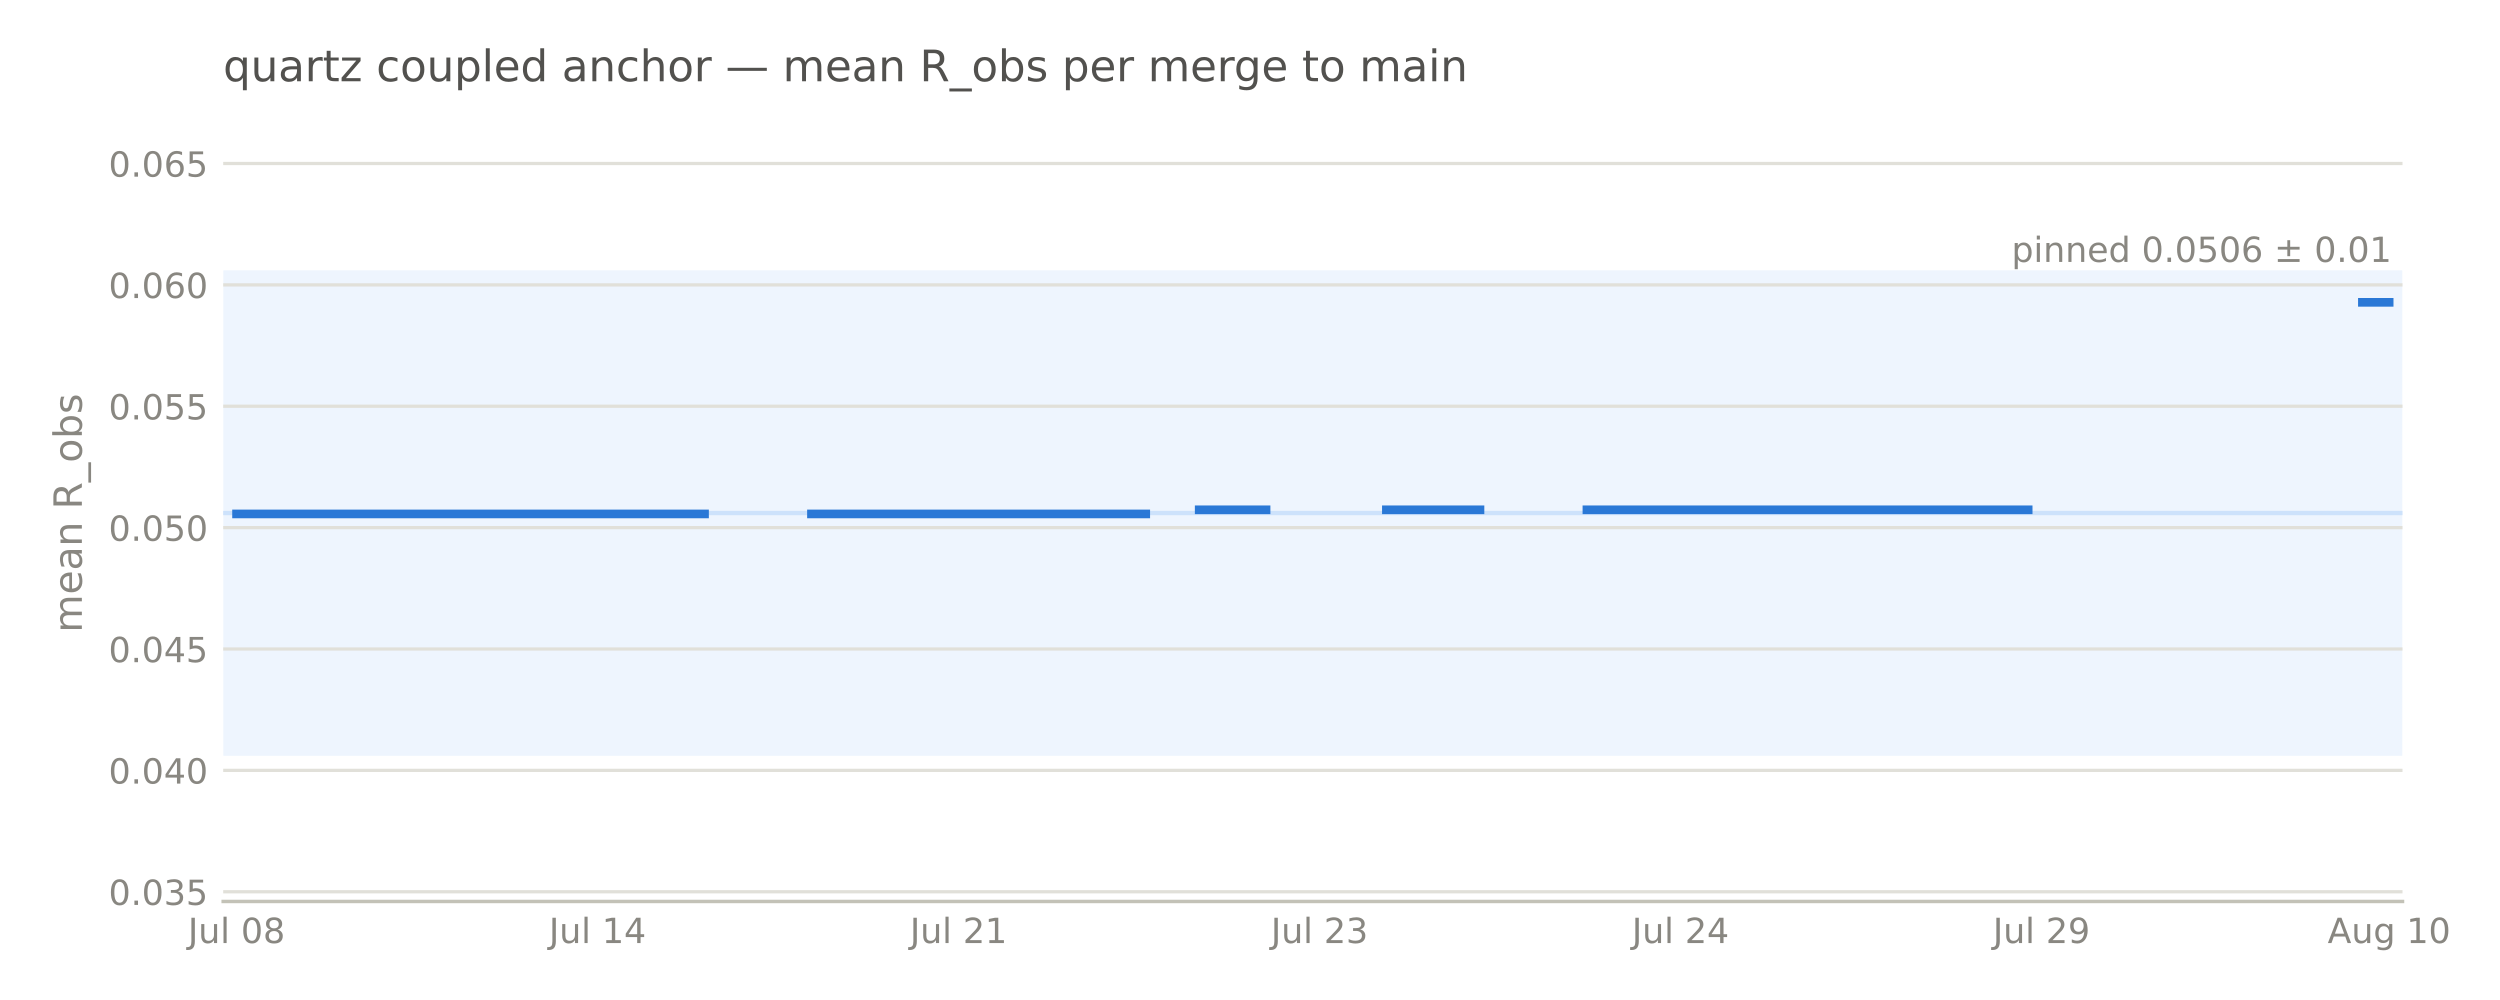
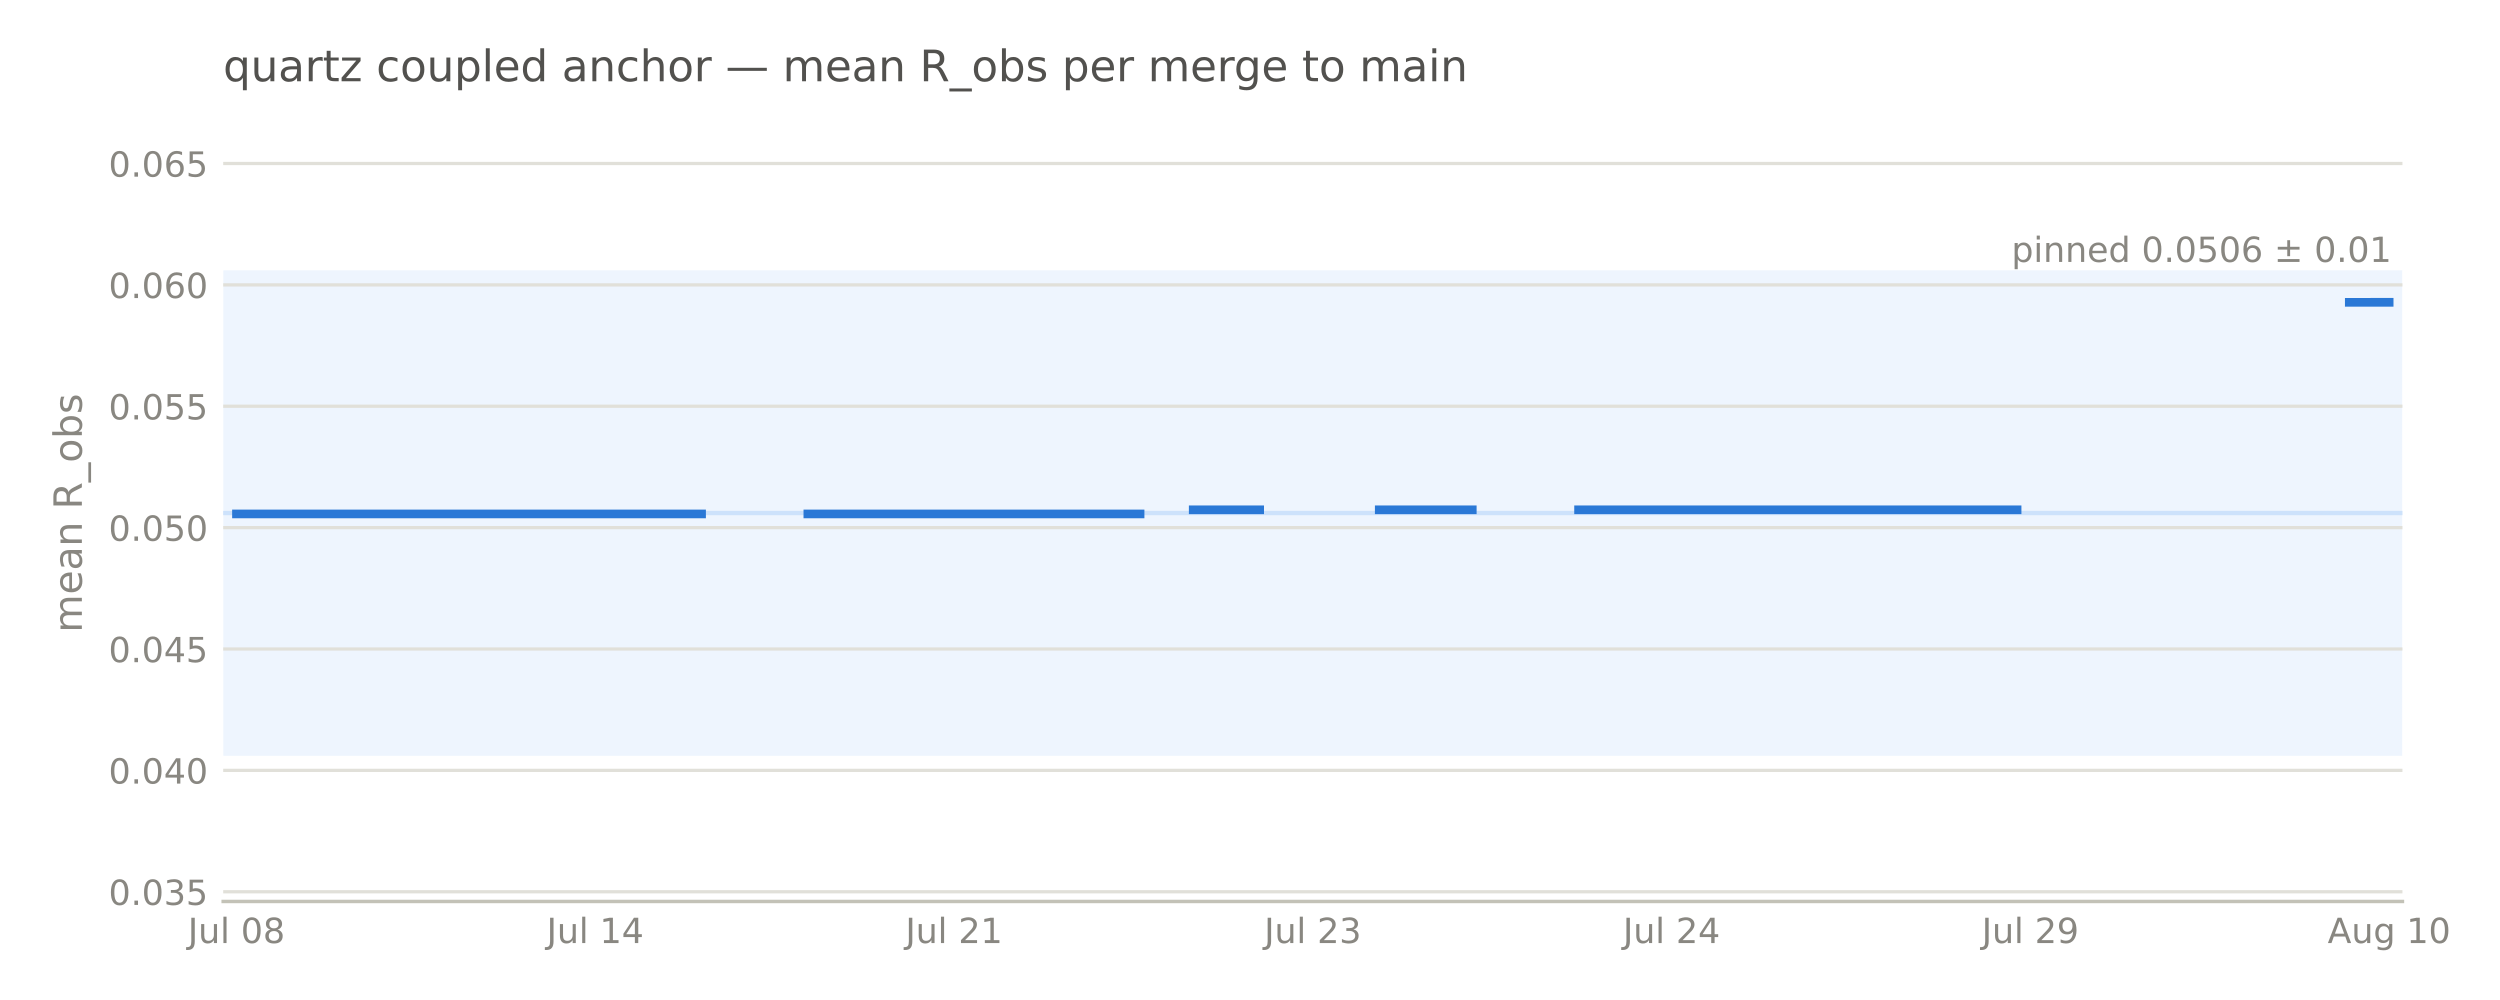
<svg xmlns="http://www.w3.org/2000/svg" width="576pt" height="230.4pt" viewBox="0 0 576 230.4" version="1.1">
  <defs>
    <style type="text/css">*{stroke-linejoin: round; stroke-linecap: butt}</style>
  </defs>
  <g id="figure_1">
    <g id="patch_1">
      <path d="M 0 230.4  L 576 230.4  L 576 0  L 0 0  L 0 230.4  z " style="fill: none; opacity: 0" />
    </g>
    <g id="axes_1">
      <g id="patch_2">
-         <path d="M 51.422 207.698  L 553.539 207.698  L 553.539 28.72  L 51.422 28.72  L 51.422 207.698  z " style="fill: none" />
+         <path d="M 51.422 207.698  L 553.522 207.698  L 553.522 28.72  L 51.422 28.72  L 51.422 207.698  z " style="fill: none" />
      </g>
      <g id="patch_3">
-         <path d="M 51.422 174.14  L 553.539 174.14  L 553.539 62.278  L 51.422 62.278  z " clip-path="url(#pb5143bc61b)" style="fill: #cde2fb; opacity: 0.35" />
+         <path d="M 51.422 174.14  L 553.522 174.14  L 553.522 62.278  L 51.422 62.278  z " clip-path="url(#p2d44a2ebd9)" style="fill: #cde2fb; opacity: 0.35" />
      </g>
      <g id="matplotlib.axis_1">
        <g id="xtick_1">
          <g id="line2d_1" />
          <g id="text_1">
-             <text style="font-size: 8px; font-family: 'DejaVu Sans', 'Bitstream Vera Sans', 'Computer Modern Sans Serif', 'Lucida Grande', 'Verdana', 'Geneva', 'Lucid', 'Arial', 'Helvetica', 'Avant Garde', sans-serif; text-anchor: middle; fill: #898781" x="54.503" y="217.277" transform="rotate(-0 54.50258 217.2769)">Jul 08</text>
+             <text style="font-size: 8px; font-family: 'DejaVu Sans', 'Bitstream Vera Sans', 'Computer Modern Sans Serif', 'Lucida Grande', 'Verdana', 'Geneva', 'Lucid', 'Arial', 'Helvetica', 'Avant Garde', sans-serif; text-anchor: middle; fill: #898781" x="54.484" y="217.277" transform="rotate(-0 54.48369 217.2769)">Jul 08</text>
          </g>
        </g>
        <g id="xtick_2">
          <g id="line2d_2" />
          <g id="text_2">
-             <text style="font-size: 8px; font-family: 'DejaVu Sans', 'Bitstream Vera Sans', 'Computer Modern Sans Serif', 'Lucida Grande', 'Verdana', 'Geneva', 'Lucid', 'Arial', 'Helvetica', 'Avant Garde', sans-serif; text-anchor: middle; fill: #898781" x="137.675" y="217.277" transform="rotate(-0 137.6753 217.2769)">Jul 14</text>
+             <text style="font-size: 8px; font-family: 'DejaVu Sans', 'Bitstream Vera Sans', 'Computer Modern Sans Serif', 'Lucida Grande', 'Verdana', 'Geneva', 'Lucid', 'Arial', 'Helvetica', 'Avant Garde', sans-serif; text-anchor: middle; fill: #898781" x="137.146" y="217.277" transform="rotate(-0 137.1465 217.2769)">Jul 14</text>
          </g>
        </g>
        <g id="xtick_3">
          <g id="line2d_3" />
          <g id="text_3">
-             <text style="font-size: 8px; font-family: 'DejaVu Sans', 'Bitstream Vera Sans', 'Computer Modern Sans Serif', 'Lucida Grande', 'Verdana', 'Geneva', 'Lucid', 'Arial', 'Helvetica', 'Avant Garde', sans-serif; text-anchor: middle; fill: #898781" x="220.848" y="217.277" transform="rotate(-0 220.8479 217.2769)">Jul 21</text>
+             <text style="font-size: 8px; font-family: 'DejaVu Sans', 'Bitstream Vera Sans', 'Computer Modern Sans Serif', 'Lucida Grande', 'Verdana', 'Geneva', 'Lucid', 'Arial', 'Helvetica', 'Avant Garde', sans-serif; text-anchor: middle; fill: #898781" x="219.809" y="217.277" transform="rotate(-0 219.8093 217.2769)">Jul 21</text>
          </g>
        </g>
        <g id="xtick_4">
          <g id="line2d_4" />
          <g id="text_4">
-             <text style="font-size: 8px; font-family: 'DejaVu Sans', 'Bitstream Vera Sans', 'Computer Modern Sans Serif', 'Lucida Grande', 'Verdana', 'Geneva', 'Lucid', 'Arial', 'Helvetica', 'Avant Garde', sans-serif; text-anchor: middle; fill: #898781" x="304.021" y="217.277" transform="rotate(-0 304.0206 217.2769)">Jul 23</text>
+             <text style="font-size: 8px; font-family: 'DejaVu Sans', 'Bitstream Vera Sans', 'Computer Modern Sans Serif', 'Lucida Grande', 'Verdana', 'Geneva', 'Lucid', 'Arial', 'Helvetica', 'Avant Garde', sans-serif; text-anchor: middle; fill: #898781" x="302.472" y="217.277" transform="rotate(-0 302.472 217.2769)">Jul 23</text>
          </g>
        </g>
        <g id="xtick_5">
          <g id="line2d_5" />
          <g id="text_5">
-             <text style="font-size: 8px; font-family: 'DejaVu Sans', 'Bitstream Vera Sans', 'Computer Modern Sans Serif', 'Lucida Grande', 'Verdana', 'Geneva', 'Lucid', 'Arial', 'Helvetica', 'Avant Garde', sans-serif; text-anchor: middle; fill: #898781" x="387.193" y="217.277" transform="rotate(-0 387.1933 217.2769)">Jul 24</text>
+             <text style="font-size: 8px; font-family: 'DejaVu Sans', 'Bitstream Vera Sans', 'Computer Modern Sans Serif', 'Lucida Grande', 'Verdana', 'Geneva', 'Lucid', 'Arial', 'Helvetica', 'Avant Garde', sans-serif; text-anchor: middle; fill: #898781" x="385.135" y="217.277" transform="rotate(-0 385.1348 217.2769)">Jul 24</text>
          </g>
        </g>
        <g id="xtick_6">
          <g id="line2d_6" />
          <g id="text_6">
-             <text style="font-size: 8px; font-family: 'DejaVu Sans', 'Bitstream Vera Sans', 'Computer Modern Sans Serif', 'Lucida Grande', 'Verdana', 'Geneva', 'Lucid', 'Arial', 'Helvetica', 'Avant Garde', sans-serif; text-anchor: middle; fill: #898781" x="470.366" y="217.277" transform="rotate(-0 470.366 217.2769)">Jul 29</text>
+             <text style="font-size: 8px; font-family: 'DejaVu Sans', 'Bitstream Vera Sans', 'Computer Modern Sans Serif', 'Lucida Grande', 'Verdana', 'Geneva', 'Lucid', 'Arial', 'Helvetica', 'Avant Garde', sans-serif; text-anchor: middle; fill: #898781" x="467.798" y="217.277" transform="rotate(-0 467.7976 217.2769)">Jul 29</text>
          </g>
        </g>
        <g id="xtick_7">
          <g id="line2d_7" />
          <g id="text_7">
-             <text style="font-size: 8px; font-family: 'DejaVu Sans', 'Bitstream Vera Sans', 'Computer Modern Sans Serif', 'Lucida Grande', 'Verdana', 'Geneva', 'Lucid', 'Arial', 'Helvetica', 'Avant Garde', sans-serif; text-anchor: middle; fill: #898781" x="550.458" y="217.276" transform="rotate(-0 550.4582 217.2763)">Aug 10</text>
+             <text style="font-size: 8px; font-family: 'DejaVu Sans', 'Bitstream Vera Sans', 'Computer Modern Sans Serif', 'Lucida Grande', 'Verdana', 'Geneva', 'Lucid', 'Arial', 'Helvetica', 'Avant Garde', sans-serif; text-anchor: middle; fill: #898781" x="550.46" y="217.276" transform="rotate(-0 550.4604 217.2763)">Aug 10</text>
          </g>
        </g>
      </g>
      <g id="matplotlib.axis_2">
        <g id="ytick_1">
          <g id="line2d_8">
-             <path d="M 51.422 205.461  L 553.539 205.461  " clip-path="url(#pb5143bc61b)" style="fill: none; stroke: #e1e0d9; stroke-width: 0.75; stroke-linecap: square" />
+             <path d="M 51.422 205.461  L 553.522 205.461  " clip-path="url(#p2d44a2ebd9)" style="fill: none; stroke: #e1e0d9; stroke-width: 0.75; stroke-linecap: square" />
          </g>
          <g id="line2d_9" />
          <g id="text_8">
            <text style="font-size: 8px; font-family: 'DejaVu Sans', 'Bitstream Vera Sans', 'Computer Modern Sans Serif', 'Lucida Grande', 'Verdana', 'Geneva', 'Lucid', 'Arial', 'Helvetica', 'Avant Garde', sans-serif; text-anchor: end; fill: #898781" x="47.922" y="208.5" transform="rotate(-0 47.92211 208.5)">0.035</text>
          </g>
        </g>
        <g id="ytick_2">
          <g id="line2d_10">
-             <path d="M 51.422 177.496  L 553.539 177.496  " clip-path="url(#pb5143bc61b)" style="fill: none; stroke: #e1e0d9; stroke-width: 0.75; stroke-linecap: square" />
+             <path d="M 51.422 177.496  L 553.522 177.496  " clip-path="url(#p2d44a2ebd9)" style="fill: none; stroke: #e1e0d9; stroke-width: 0.75; stroke-linecap: square" />
          </g>
          <g id="line2d_11" />
          <g id="text_9">
            <text style="font-size: 8px; font-family: 'DejaVu Sans', 'Bitstream Vera Sans', 'Computer Modern Sans Serif', 'Lucida Grande', 'Verdana', 'Geneva', 'Lucid', 'Arial', 'Helvetica', 'Avant Garde', sans-serif; text-anchor: end; fill: #898781" x="47.922" y="180.535" transform="rotate(-0 47.92211 180.5346)">0.040</text>
          </g>
        </g>
        <g id="ytick_3">
          <g id="line2d_12">
-             <path d="M 51.422 149.53  L 553.539 149.53  " clip-path="url(#pb5143bc61b)" style="fill: none; stroke: #e1e0d9; stroke-width: 0.75; stroke-linecap: square" />
+             <path d="M 51.422 149.53  L 553.522 149.53  " clip-path="url(#p2d44a2ebd9)" style="fill: none; stroke: #e1e0d9; stroke-width: 0.75; stroke-linecap: square" />
          </g>
          <g id="line2d_13" />
          <g id="text_10">
            <text style="font-size: 8px; font-family: 'DejaVu Sans', 'Bitstream Vera Sans', 'Computer Modern Sans Serif', 'Lucida Grande', 'Verdana', 'Geneva', 'Lucid', 'Arial', 'Helvetica', 'Avant Garde', sans-serif; text-anchor: end; fill: #898781" x="47.922" y="152.569" transform="rotate(-0 47.92211 152.5693)">0.045</text>
          </g>
        </g>
        <g id="ytick_4">
          <g id="line2d_14">
-             <path d="M 51.422 121.565  L 553.539 121.565  " clip-path="url(#pb5143bc61b)" style="fill: none; stroke: #e1e0d9; stroke-width: 0.75; stroke-linecap: square" />
+             <path d="M 51.422 121.565  L 553.522 121.565  " clip-path="url(#p2d44a2ebd9)" style="fill: none; stroke: #e1e0d9; stroke-width: 0.75; stroke-linecap: square" />
          </g>
          <g id="line2d_15" />
          <g id="text_11">
            <text style="font-size: 8px; font-family: 'DejaVu Sans', 'Bitstream Vera Sans', 'Computer Modern Sans Serif', 'Lucida Grande', 'Verdana', 'Geneva', 'Lucid', 'Arial', 'Helvetica', 'Avant Garde', sans-serif; text-anchor: end; fill: #898781" x="47.922" y="124.604" transform="rotate(-0 47.92211 124.604)">0.050</text>
          </g>
        </g>
        <g id="ytick_5">
          <g id="line2d_16">
-             <path d="M 51.422 93.6  L 553.539 93.6  " clip-path="url(#pb5143bc61b)" style="fill: none; stroke: #e1e0d9; stroke-width: 0.75; stroke-linecap: square" />
+             <path d="M 51.422 93.6  L 553.522 93.6  " clip-path="url(#p2d44a2ebd9)" style="fill: none; stroke: #e1e0d9; stroke-width: 0.75; stroke-linecap: square" />
          </g>
          <g id="line2d_17" />
          <g id="text_12">
            <text style="font-size: 8px; font-family: 'DejaVu Sans', 'Bitstream Vera Sans', 'Computer Modern Sans Serif', 'Lucida Grande', 'Verdana', 'Geneva', 'Lucid', 'Arial', 'Helvetica', 'Avant Garde', sans-serif; text-anchor: end; fill: #898781" x="47.922" y="96.639" transform="rotate(-0 47.92211 96.63863)">0.055</text>
          </g>
        </g>
        <g id="ytick_6">
          <g id="line2d_18">
-             <path d="M 51.422 65.634  L 553.539 65.634  " clip-path="url(#pb5143bc61b)" style="fill: none; stroke: #e1e0d9; stroke-width: 0.75; stroke-linecap: square" />
+             <path d="M 51.422 65.634  L 553.522 65.634  " clip-path="url(#p2d44a2ebd9)" style="fill: none; stroke: #e1e0d9; stroke-width: 0.75; stroke-linecap: square" />
          </g>
          <g id="line2d_19" />
          <g id="text_13">
            <text style="font-size: 8px; font-family: 'DejaVu Sans', 'Bitstream Vera Sans', 'Computer Modern Sans Serif', 'Lucida Grande', 'Verdana', 'Geneva', 'Lucid', 'Arial', 'Helvetica', 'Avant Garde', sans-serif; text-anchor: end; fill: #898781" x="47.922" y="68.673" transform="rotate(-0 47.92211 68.6733)">0.060</text>
          </g>
        </g>
        <g id="ytick_7">
          <g id="line2d_20">
-             <path d="M 51.422 37.669  L 553.539 37.669  " clip-path="url(#pb5143bc61b)" style="fill: none; stroke: #e1e0d9; stroke-width: 0.75; stroke-linecap: square" />
+             <path d="M 51.422 37.669  L 553.522 37.669  " clip-path="url(#p2d44a2ebd9)" style="fill: none; stroke: #e1e0d9; stroke-width: 0.75; stroke-linecap: square" />
          </g>
          <g id="line2d_21" />
          <g id="text_14">
            <text style="font-size: 8px; font-family: 'DejaVu Sans', 'Bitstream Vera Sans', 'Computer Modern Sans Serif', 'Lucida Grande', 'Verdana', 'Geneva', 'Lucid', 'Arial', 'Helvetica', 'Avant Garde', sans-serif; text-anchor: end; fill: #898781" x="47.922" y="40.708" transform="rotate(-0 47.92211 40.70797)">0.065</text>
          </g>
        </g>
        <g id="text_15">
          <text style="font-size: 9px; font-family: 'DejaVu Sans', 'Bitstream Vera Sans', 'Computer Modern Sans Serif', 'Lucida Grande', 'Verdana', 'Geneva', 'Lucid', 'Arial', 'Helvetica', 'Avant Garde', sans-serif; text-anchor: middle; fill: #898781" x="18.858" y="118.209" transform="rotate(-90 18.8575 118.2091)">mean R_obs</text>
        </g>
      </g>
      <g id="line2d_22">
-         <path d="M 51.422 118.209  L 553.539 118.209  " clip-path="url(#pb5143bc61b)" style="fill: none; stroke: #cde2fb; stroke-linecap: square" />
+         <path d="M 51.422 118.209  L 553.522 118.209  " clip-path="url(#p2d44a2ebd9)" style="fill: none; stroke: #cde2fb; stroke-linecap: square" />
      </g>
      <g id="patch_4">
-         <path d="M 51.422 207.698  L 553.539 207.698  " style="fill: none; stroke: #c3c2b7; stroke-width: 0.8; stroke-linejoin: miter; stroke-linecap: square" />
+         <path d="M 51.422 207.698  L 553.522 207.698  " style="fill: none; stroke: #c3c2b7; stroke-width: 0.8; stroke-linejoin: miter; stroke-linecap: square" />
      </g>
      <g id="line2d_23">
-         <path d="M 54.503 118.409  L 162.319 118.409  M 186.963 118.409  L 263.975 118.409  M 276.296 117.455  L 291.699 117.455  M 319.423 117.455  L 340.986 117.455  M 365.63 117.455  L 467.286 117.455  M 544.297 69.652  L 550.458 69.652  L 550.458 69.652  " clip-path="url(#pb5143bc61b)" style="fill: none; stroke: #2a78d6; stroke-width: 2; stroke-linecap: square" />
+         <path d="M 54.484 118.409  L 161.639 118.409  M 186.132 118.409  L 262.671 118.409  M 274.918 117.455  L 290.226 117.455  M 317.78 117.455  L 339.211 117.455  M 363.704 117.455  L 464.736 117.455  M 541.276 69.652  L 550.46 69.651  L 550.46 69.651  " clip-path="url(#p2d44a2ebd9)" style="fill: none; stroke: #2a78d6; stroke-width: 2; stroke-linecap: square" />
      </g>
      <g id="text_16">
-         <text style="font-size: 8px; font-family: 'DejaVu Sans', 'Bitstream Vera Sans', 'Computer Modern Sans Serif', 'Lucida Grande', 'Verdana', 'Geneva', 'Lucid', 'Arial', 'Helvetica', 'Avant Garde', sans-serif; text-anchor: end; fill: #898781" x="551.028" y="60.357" transform="rotate(-0 551.0281 60.35652)">pinned 0.0506 ± 0.01</text>
+         <text style="font-size: 8px; font-family: 'DejaVu Sans', 'Bitstream Vera Sans', 'Computer Modern Sans Serif', 'Lucida Grande', 'Verdana', 'Geneva', 'Lucid', 'Arial', 'Helvetica', 'Avant Garde', sans-serif; text-anchor: end; fill: #898781" x="551.011" y="60.357" transform="rotate(-0 551.0115 60.35652)">pinned 0.0506 ± 0.01</text>
      </g>
      <g id="text_17">
        <text style="font-size: 10px; font-family: 'DejaVu Sans', 'Bitstream Vera Sans', 'Computer Modern Sans Serif', 'Lucida Grande', 'Verdana', 'Geneva', 'Lucid', 'Arial', 'Helvetica', 'Avant Garde', sans-serif; text-anchor: start; fill: #52514e" x="51.422" y="18.72" transform="rotate(-0 51.42211 18.72)">quartz coupled anchor — mean R_obs per merge to main</text>
      </g>
    </g>
  </g>
  <defs>
-     <clipPath id="pb5143bc61b">
-       <rect x="51.422" y="28.72" width="502.117" height="178.978" />
+     <clipPath id="p2d44a2ebd9">
+       <rect x="51.422" y="28.72" width="502.1" height="178.978" />
    </clipPath>
  </defs>
</svg>
